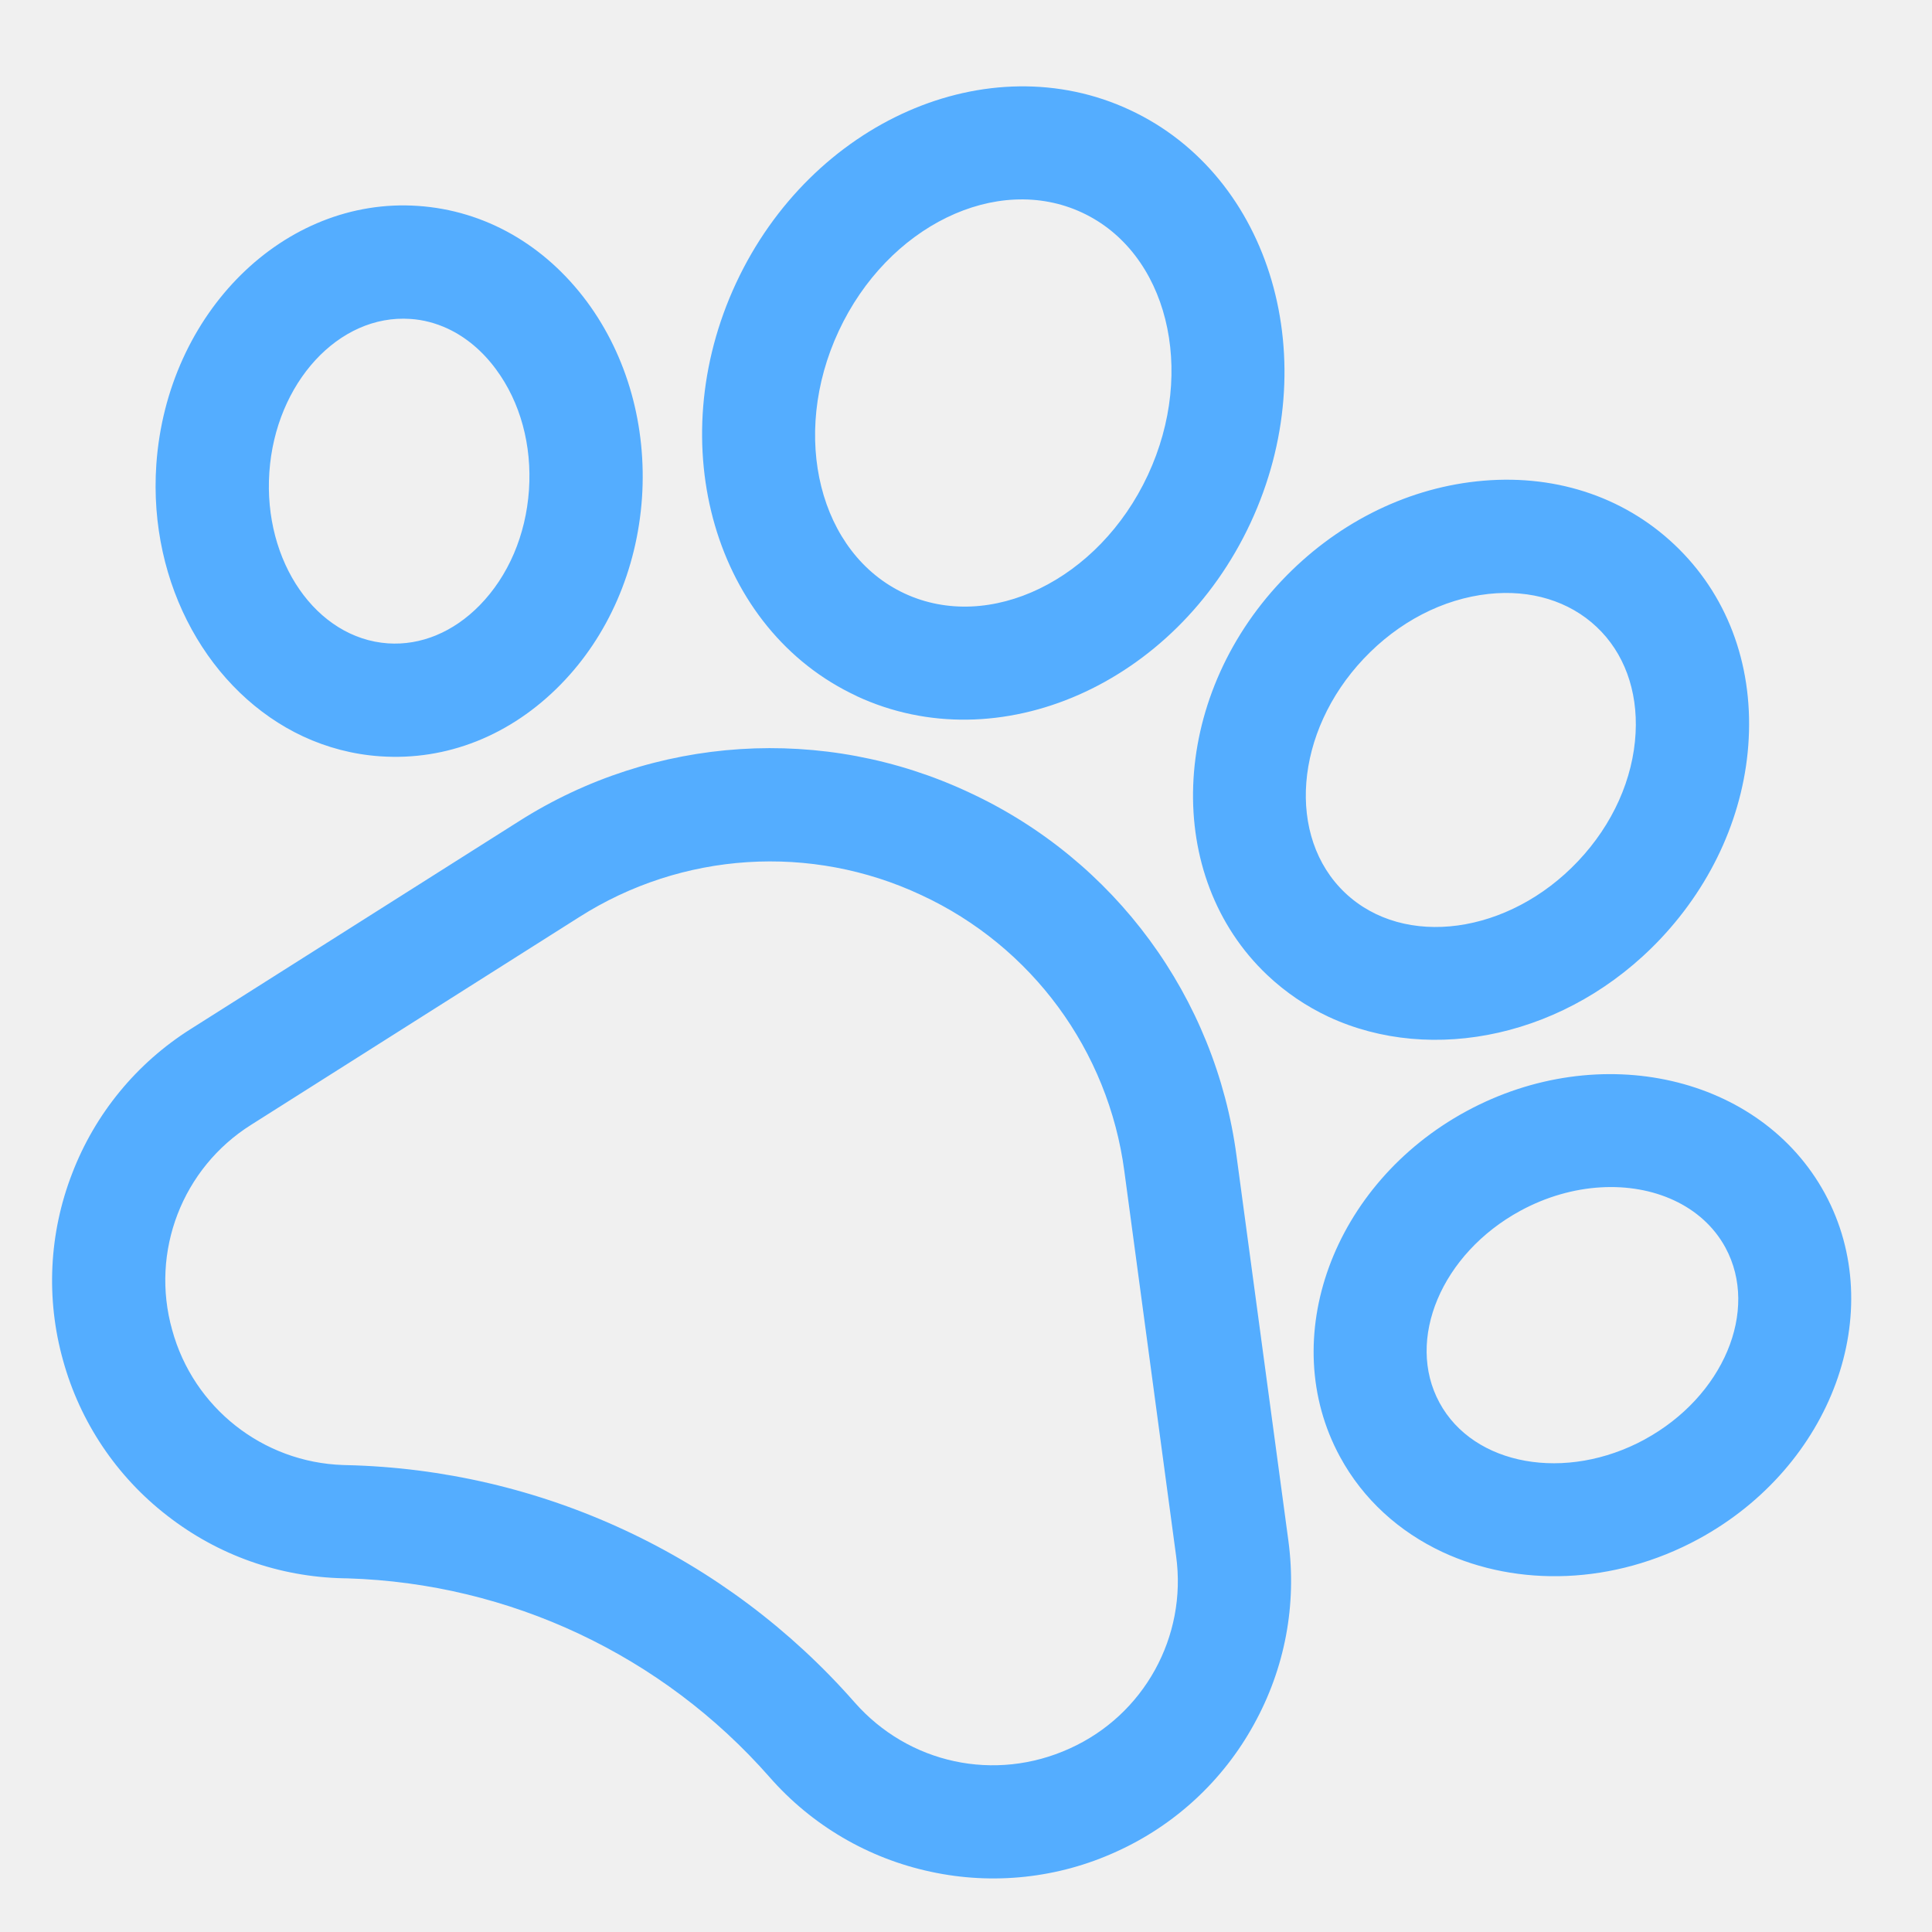
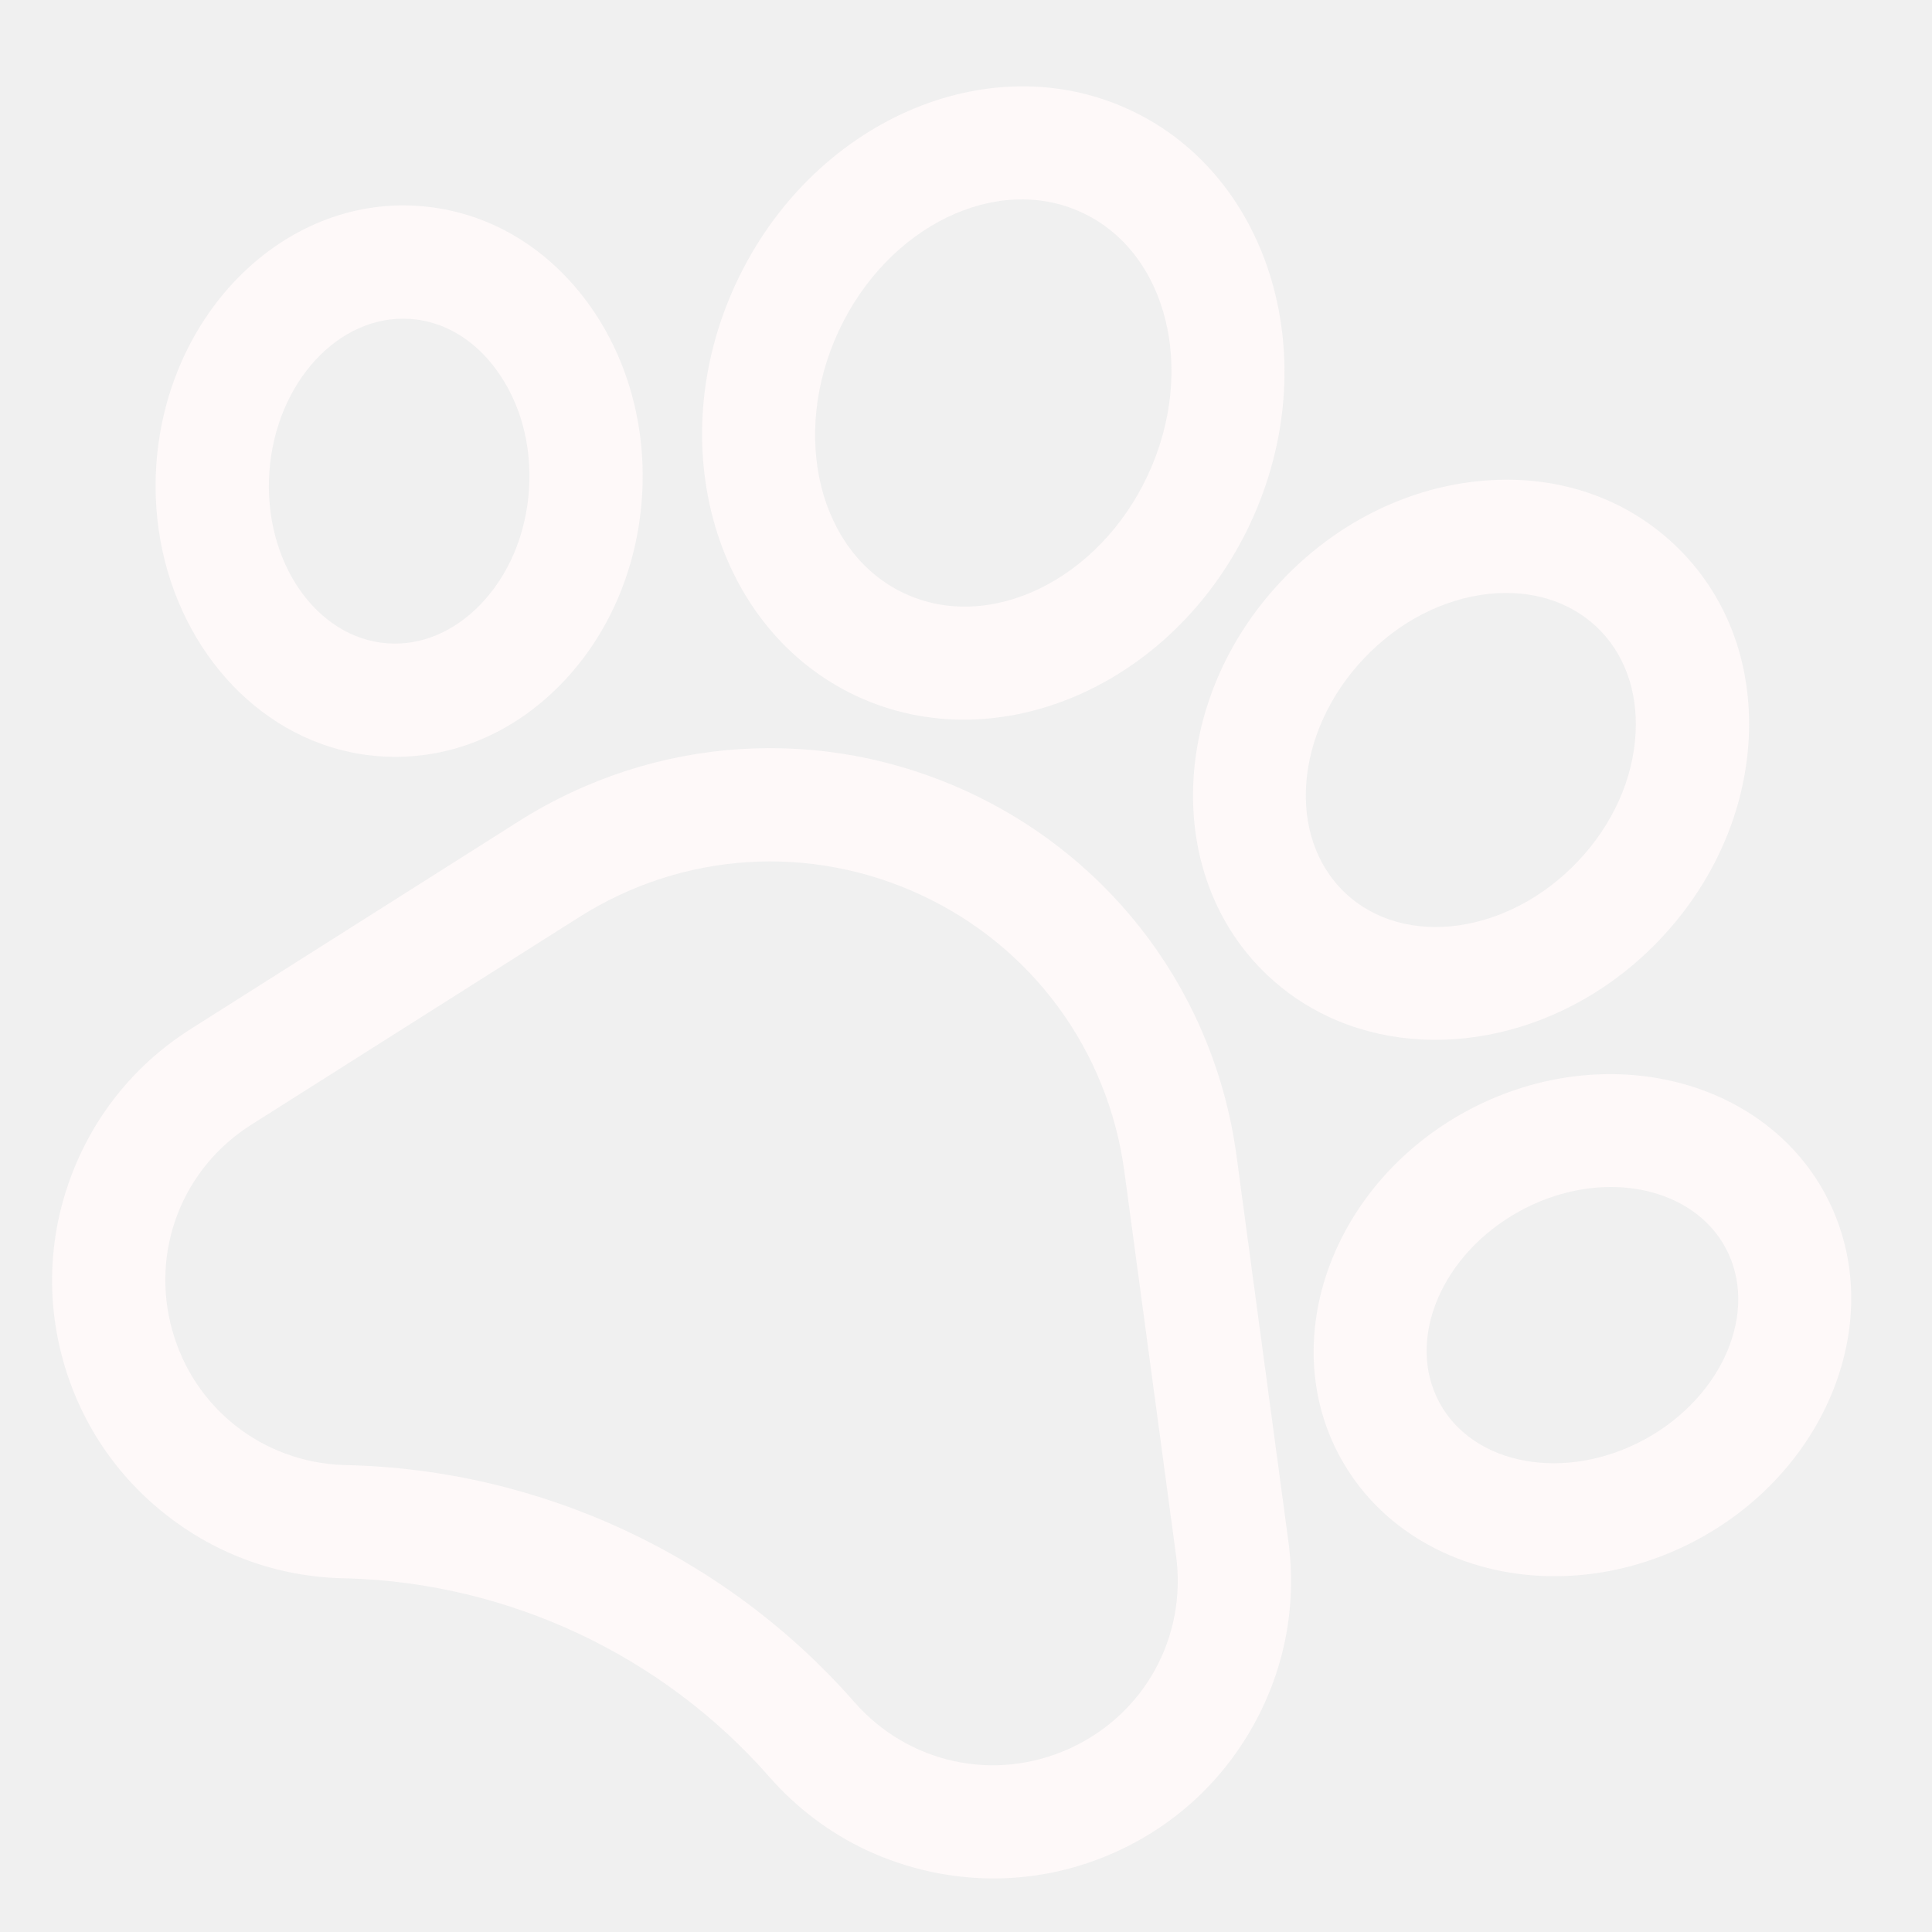
- <svg xmlns="http://www.w3.org/2000/svg" width="24" height="24" fill="none">
-   <g fill="#54ADFF" clip-path="url(#a)">
-     <path d="M15.361 14.362a5.82 5.82 0 0 0-3.322-4.518 5.82 5.82 0 0 0-5.596.36l-4.074 2.579a3.675 3.675 0 0 0-1.473 1.795 3.674 3.674 0 0 0-.113 2.32 3.675 3.675 0 0 0 1.294 1.93c.631.491 1.388.76 2.189.778l.052.001a7.271 7.271 0 0 1 5.24 2.467 3.68 3.68 0 0 0 2.002 1.177 3.675 3.675 0 0 0 2.31-.25 3.675 3.675 0 0 0 1.705-1.577c.388-.7.536-1.49.43-2.283l-.644-4.779Zm-2.074 7.359c-.927.421-2 .19-2.672-.575a8.662 8.662 0 0 0-2.85-2.136 8.662 8.662 0 0 0-3.467-.81l-.035-.001a2.28 2.28 0 0 1-2.124-1.677 2.28 2.28 0 0 1 .982-2.55l4.075-2.58a4.418 4.418 0 0 1 4.249-.273 4.419 4.419 0 0 1 2.522 3.43l.643 4.78a2.28 2.28 0 0 1-1.323 2.392ZM4.721 9.395c.828.058 1.624-.259 2.244-.892.59-.602.948-1.426 1.01-2.318.06-.892-.182-1.757-.682-2.435-.527-.711-1.272-1.135-2.099-1.192-1.662-.115-3.12 1.325-3.252 3.211-.103 1.502.668 2.84 1.825 3.38.296.137.617.223.954.246Zm-1.375-3.53c.077-1.11.863-1.965 1.752-1.903.16.01.316.052.463.12.227.106.432.277.6.505.303.409.448.942.41 1.501-.039.56-.256 1.067-.612 1.431-.326.333-.731.501-1.14.473-.889-.061-1.55-1.015-1.473-2.126ZM10.641 8.647c1.762.821 3.957-.143 4.893-2.15.936-2.008.264-4.31-1.498-5.131-1.761-.822-3.956.143-4.892 2.15-.936 2.008-.264 4.31 1.497 5.13Zm2.801-6.006c1.059.493 1.425 1.956.817 3.261-.608 1.304-1.965 1.963-3.023 1.47-1.059-.494-1.425-1.957-.817-3.26.608-1.305 1.964-1.965 3.023-1.471ZM15.744 12.114c.229.216.485.388.76.517 1.285.599 2.974.248 4.122-.967.66-.699 1.05-1.582 1.097-2.486.05-.947-.278-1.804-.923-2.413-.644-.608-1.518-.888-2.46-.785-.901.098-1.76.536-2.421 1.236-1.394 1.474-1.472 3.672-.175 4.898Zm1.197-3.932c.432-.457.982-.742 1.55-.804.526-.057 1.003.089 1.343.41.34.32.512.789.484 1.317-.03.57-.283 1.136-.715 1.593-.86.91-2.159 1.088-2.893.394-.733-.694-.63-2 .231-2.91ZM22.67 14.827c-.797-1.465-2.795-1.923-4.456-1.022-1.66.902-2.363 2.827-1.569 4.29.29.535.74.935 1.274 1.185.933.435 2.125.411 3.181-.162 1.66-.902 2.364-2.827 1.57-4.291Zm-2.24 3.055c-.98.531-2.124.326-2.548-.457-.425-.783.026-1.852 1.004-2.384.65-.353 1.372-.38 1.909-.13.271.126.496.324.639.587.424.783-.027 1.852-1.005 2.384Z" />
+ <svg xmlns="http://www.w3.org/2000/svg" width="24" height="24" viewBox="0 0 24 24" fill="none">
+   <g clip-path="url(#clip0_32118_5457)">
+     <path d="M15.361 14.362C15.095 12.379 13.853 10.69 12.039 9.844C10.226 8.999 8.134 9.133 6.443 10.203L2.369 12.783C1.693 13.211 1.184 13.832 0.896 14.578C0.608 15.325 0.569 16.127 0.783 16.898C0.998 17.669 1.445 18.337 2.077 18.828C2.708 19.319 3.465 19.588 4.266 19.606L4.318 19.607C6.325 19.666 8.232 20.563 9.558 22.074C9.899 22.463 10.31 22.771 10.77 22.986C11.02 23.102 11.285 23.191 11.56 23.251C12.343 23.419 13.141 23.333 13.87 23.001C14.598 22.67 15.188 22.124 15.575 21.424C15.963 20.724 16.111 19.934 16.004 19.141L15.361 14.362ZM13.287 21.721C12.361 22.142 11.287 21.911 10.615 21.146C9.817 20.236 8.842 19.513 7.764 19.01C6.687 18.508 5.507 18.226 4.298 18.2L4.263 18.199C3.26 18.162 2.408 17.492 2.139 16.522C1.866 15.541 2.261 14.516 3.121 13.972L7.196 11.392C8.479 10.579 10.068 10.477 11.445 11.119C12.822 11.761 13.764 13.044 13.967 14.55L14.61 19.328C14.745 20.338 14.214 21.299 13.287 21.721Z" fill="#FEF9F9" />
+     <path d="M4.721 9.395C5.549 9.453 6.345 9.136 6.965 8.503C7.554 7.901 7.913 7.077 7.974 6.185C8.036 5.293 7.793 4.428 7.293 3.75C6.766 3.039 6.021 2.615 5.194 2.558C3.532 2.443 2.074 3.883 1.942 5.769C1.839 7.271 2.61 8.609 3.767 9.148C4.063 9.286 4.384 9.372 4.721 9.395ZM3.346 5.866C3.423 4.754 4.209 3.9 5.098 3.962C5.258 3.973 5.414 4.014 5.561 4.082C5.788 4.188 5.993 4.359 6.161 4.587C6.464 4.996 6.609 5.529 6.571 6.088C6.532 6.647 6.315 7.155 5.959 7.519C5.633 7.852 5.228 8.02 4.819 7.992L4.818 7.992C3.93 7.931 3.27 6.977 3.346 5.866Z" fill="#FEF9F9" />
+     <path d="M10.641 8.647C12.403 9.468 14.598 8.504 15.534 6.497C16.47 4.489 15.798 2.187 14.037 1.366C12.275 0.544 10.08 1.509 9.144 3.517C8.208 5.524 8.88 7.825 10.641 8.647ZM13.442 2.641C14.501 3.134 14.867 4.597 14.259 5.902C13.651 7.206 12.294 7.865 11.236 7.372C10.177 6.878 9.811 5.415 10.419 4.111C11.027 2.807 12.383 2.147 13.442 2.641Z" fill="#FEF9F9" />
+     <path d="M15.744 12.114L15.744 12.114C15.973 12.331 16.229 12.502 16.505 12.631C17.79 13.23 19.478 12.879 20.626 11.664C21.287 10.965 21.676 10.082 21.723 9.178C21.772 8.231 21.445 7.374 20.8 6.765C20.156 6.157 19.282 5.877 18.339 5.98C17.439 6.078 16.579 6.516 15.919 7.216C14.525 8.69 14.447 10.888 15.744 12.114ZM16.941 8.182C17.373 7.725 17.923 7.44 18.491 7.378C19.017 7.321 19.494 7.467 19.834 7.788C20.174 8.109 20.346 8.577 20.318 9.105C20.288 9.676 20.035 10.242 19.603 10.698C18.742 11.609 17.444 11.786 16.71 11.092C15.977 10.398 16.08 9.093 16.941 8.182Z" fill="#FEF9F9" />
+     <path d="M22.67 14.827L22.67 14.826C21.873 13.362 19.875 12.904 18.214 13.805C16.555 14.707 15.851 16.632 16.645 18.096C16.935 18.63 17.384 19.03 17.919 19.28C18.852 19.715 20.044 19.691 21.1 19.118C22.76 18.216 23.464 16.291 22.67 14.827ZM20.429 17.882C19.449 18.413 18.306 18.208 17.882 17.425C17.457 16.642 17.908 15.573 18.886 15.041C19.536 14.688 20.258 14.66 20.795 14.911C21.066 15.037 21.291 15.235 21.434 15.498C21.858 16.281 21.407 17.35 20.429 17.882Z" fill="#FEF9F9" />
  </g>
  <defs>
-     <clipPath id="a">
-       <path fill="#fff" d="M0 0h24v24H0z" />
+     <clipPath id="clip0_32118_5457">
+       <rect width="24" height="24" fill="white" />
    </clipPath>
  </defs>
</svg>
